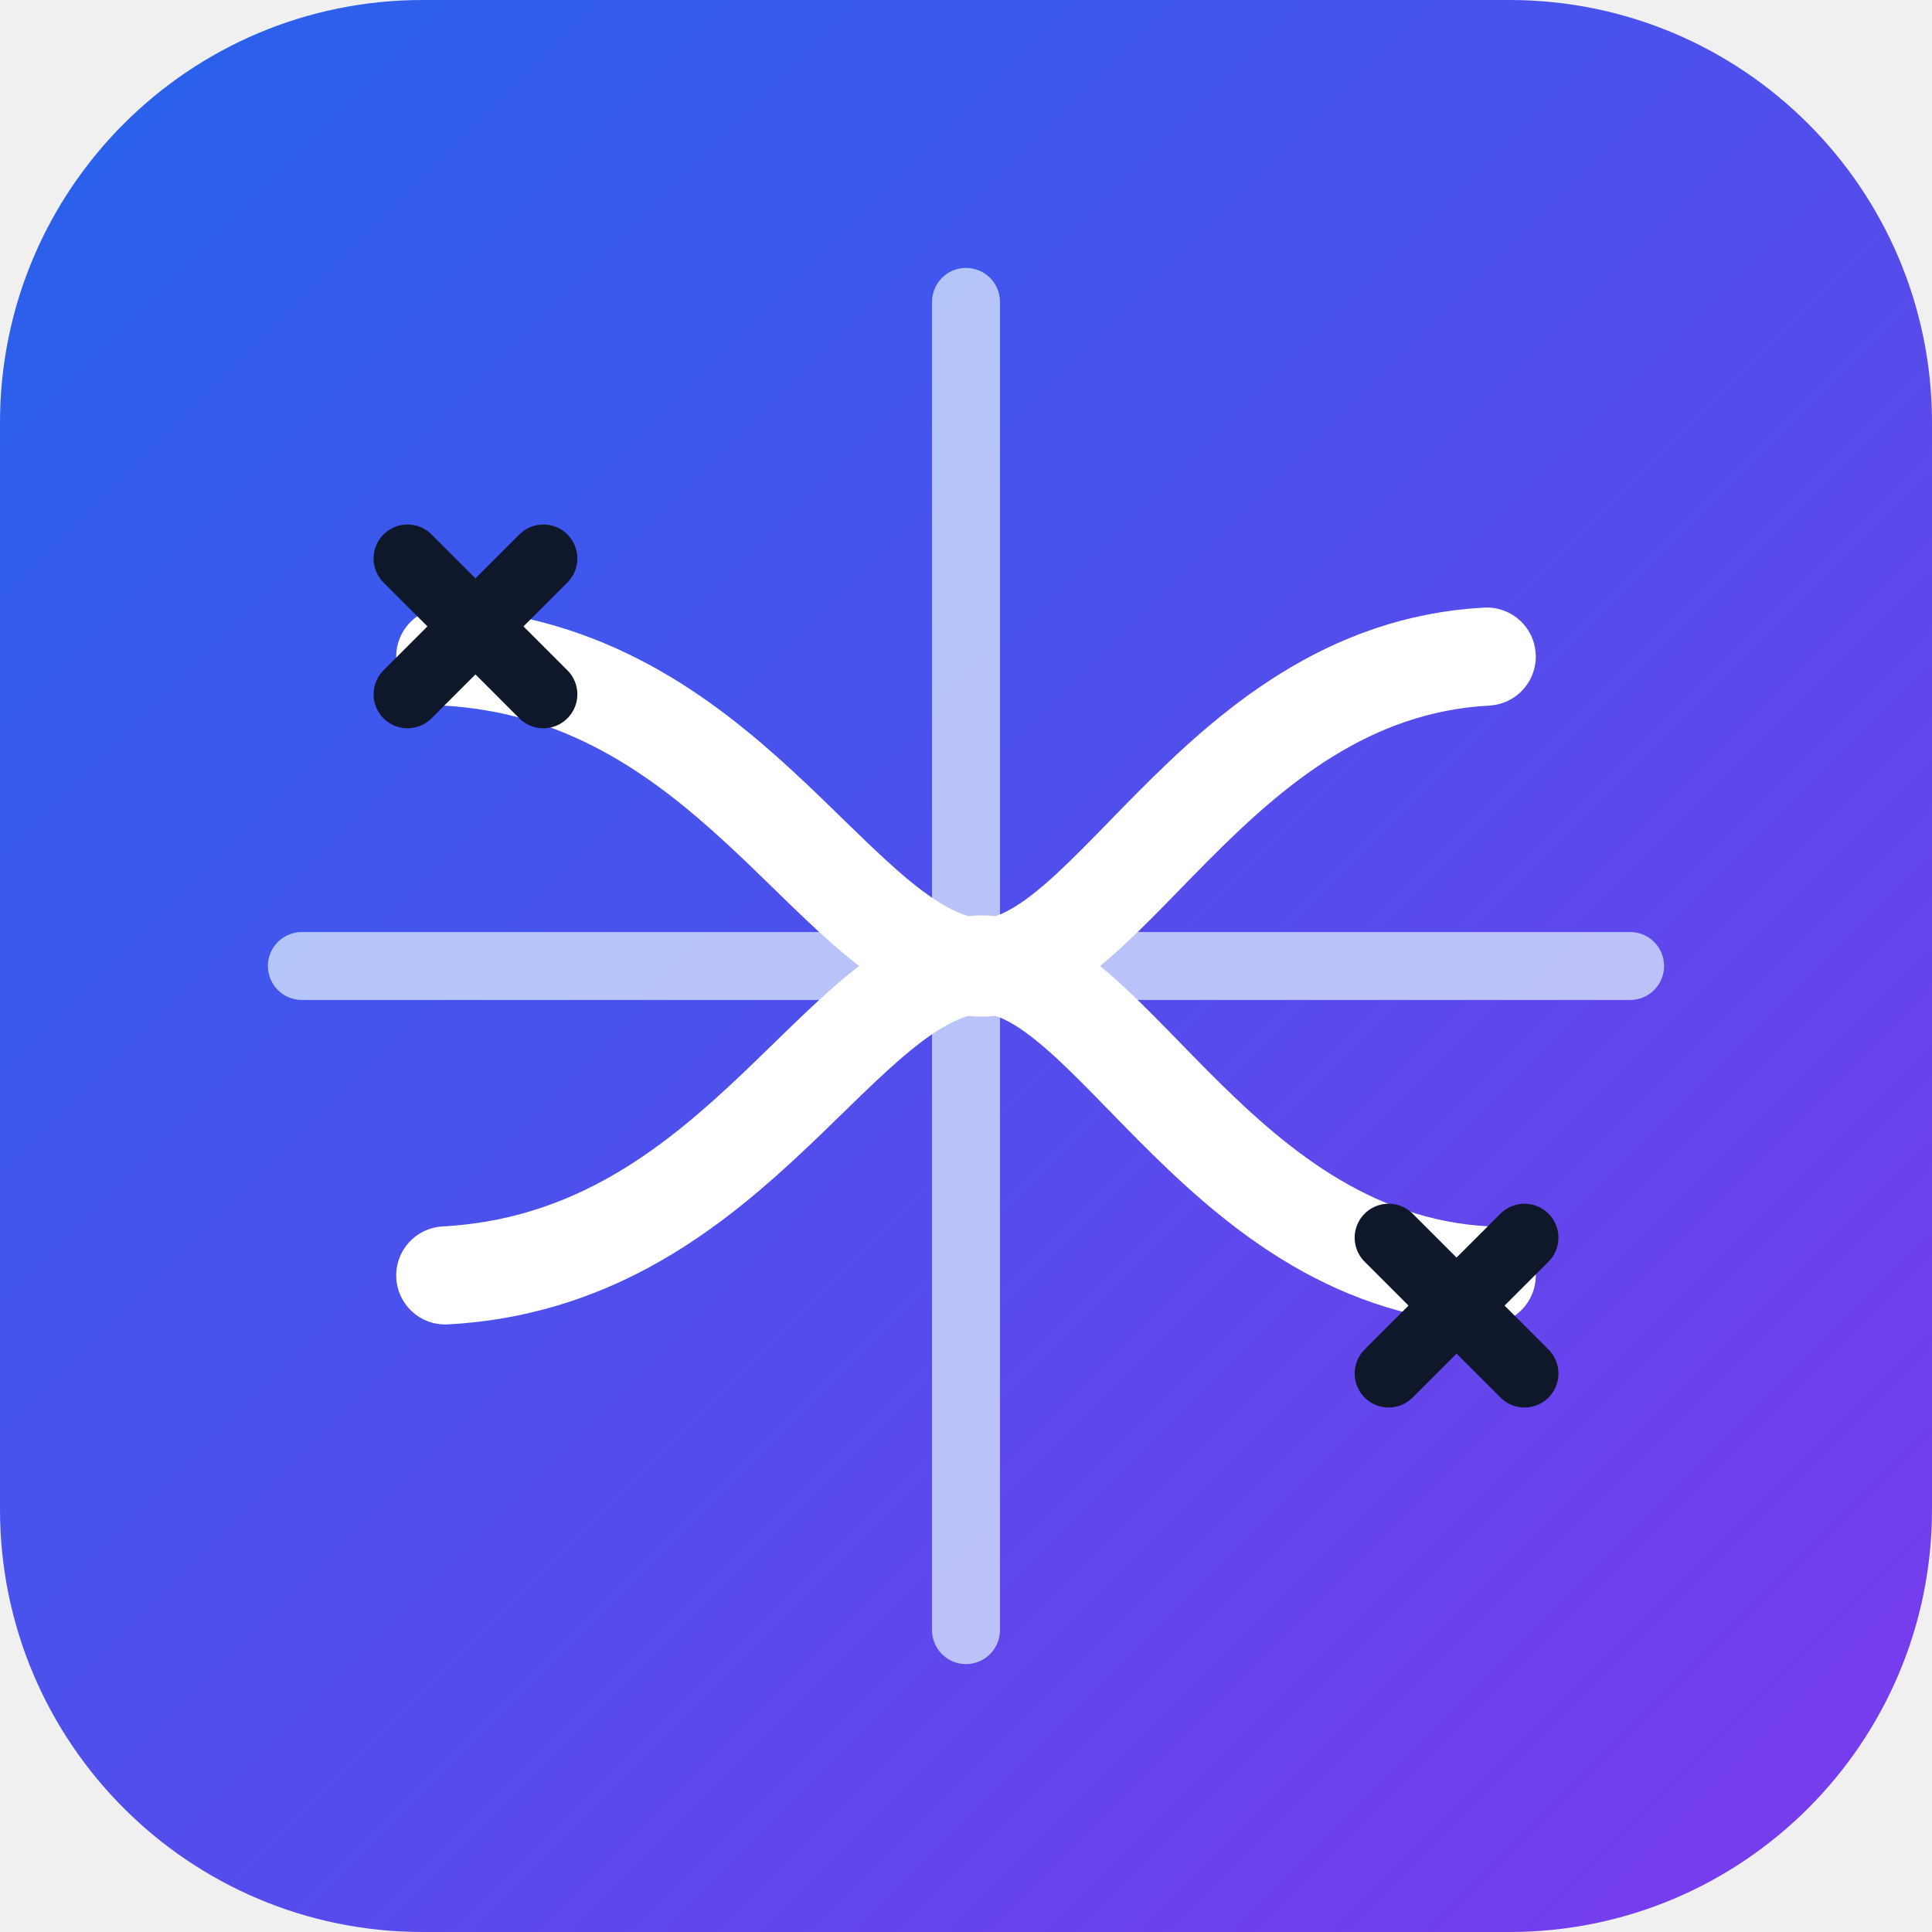
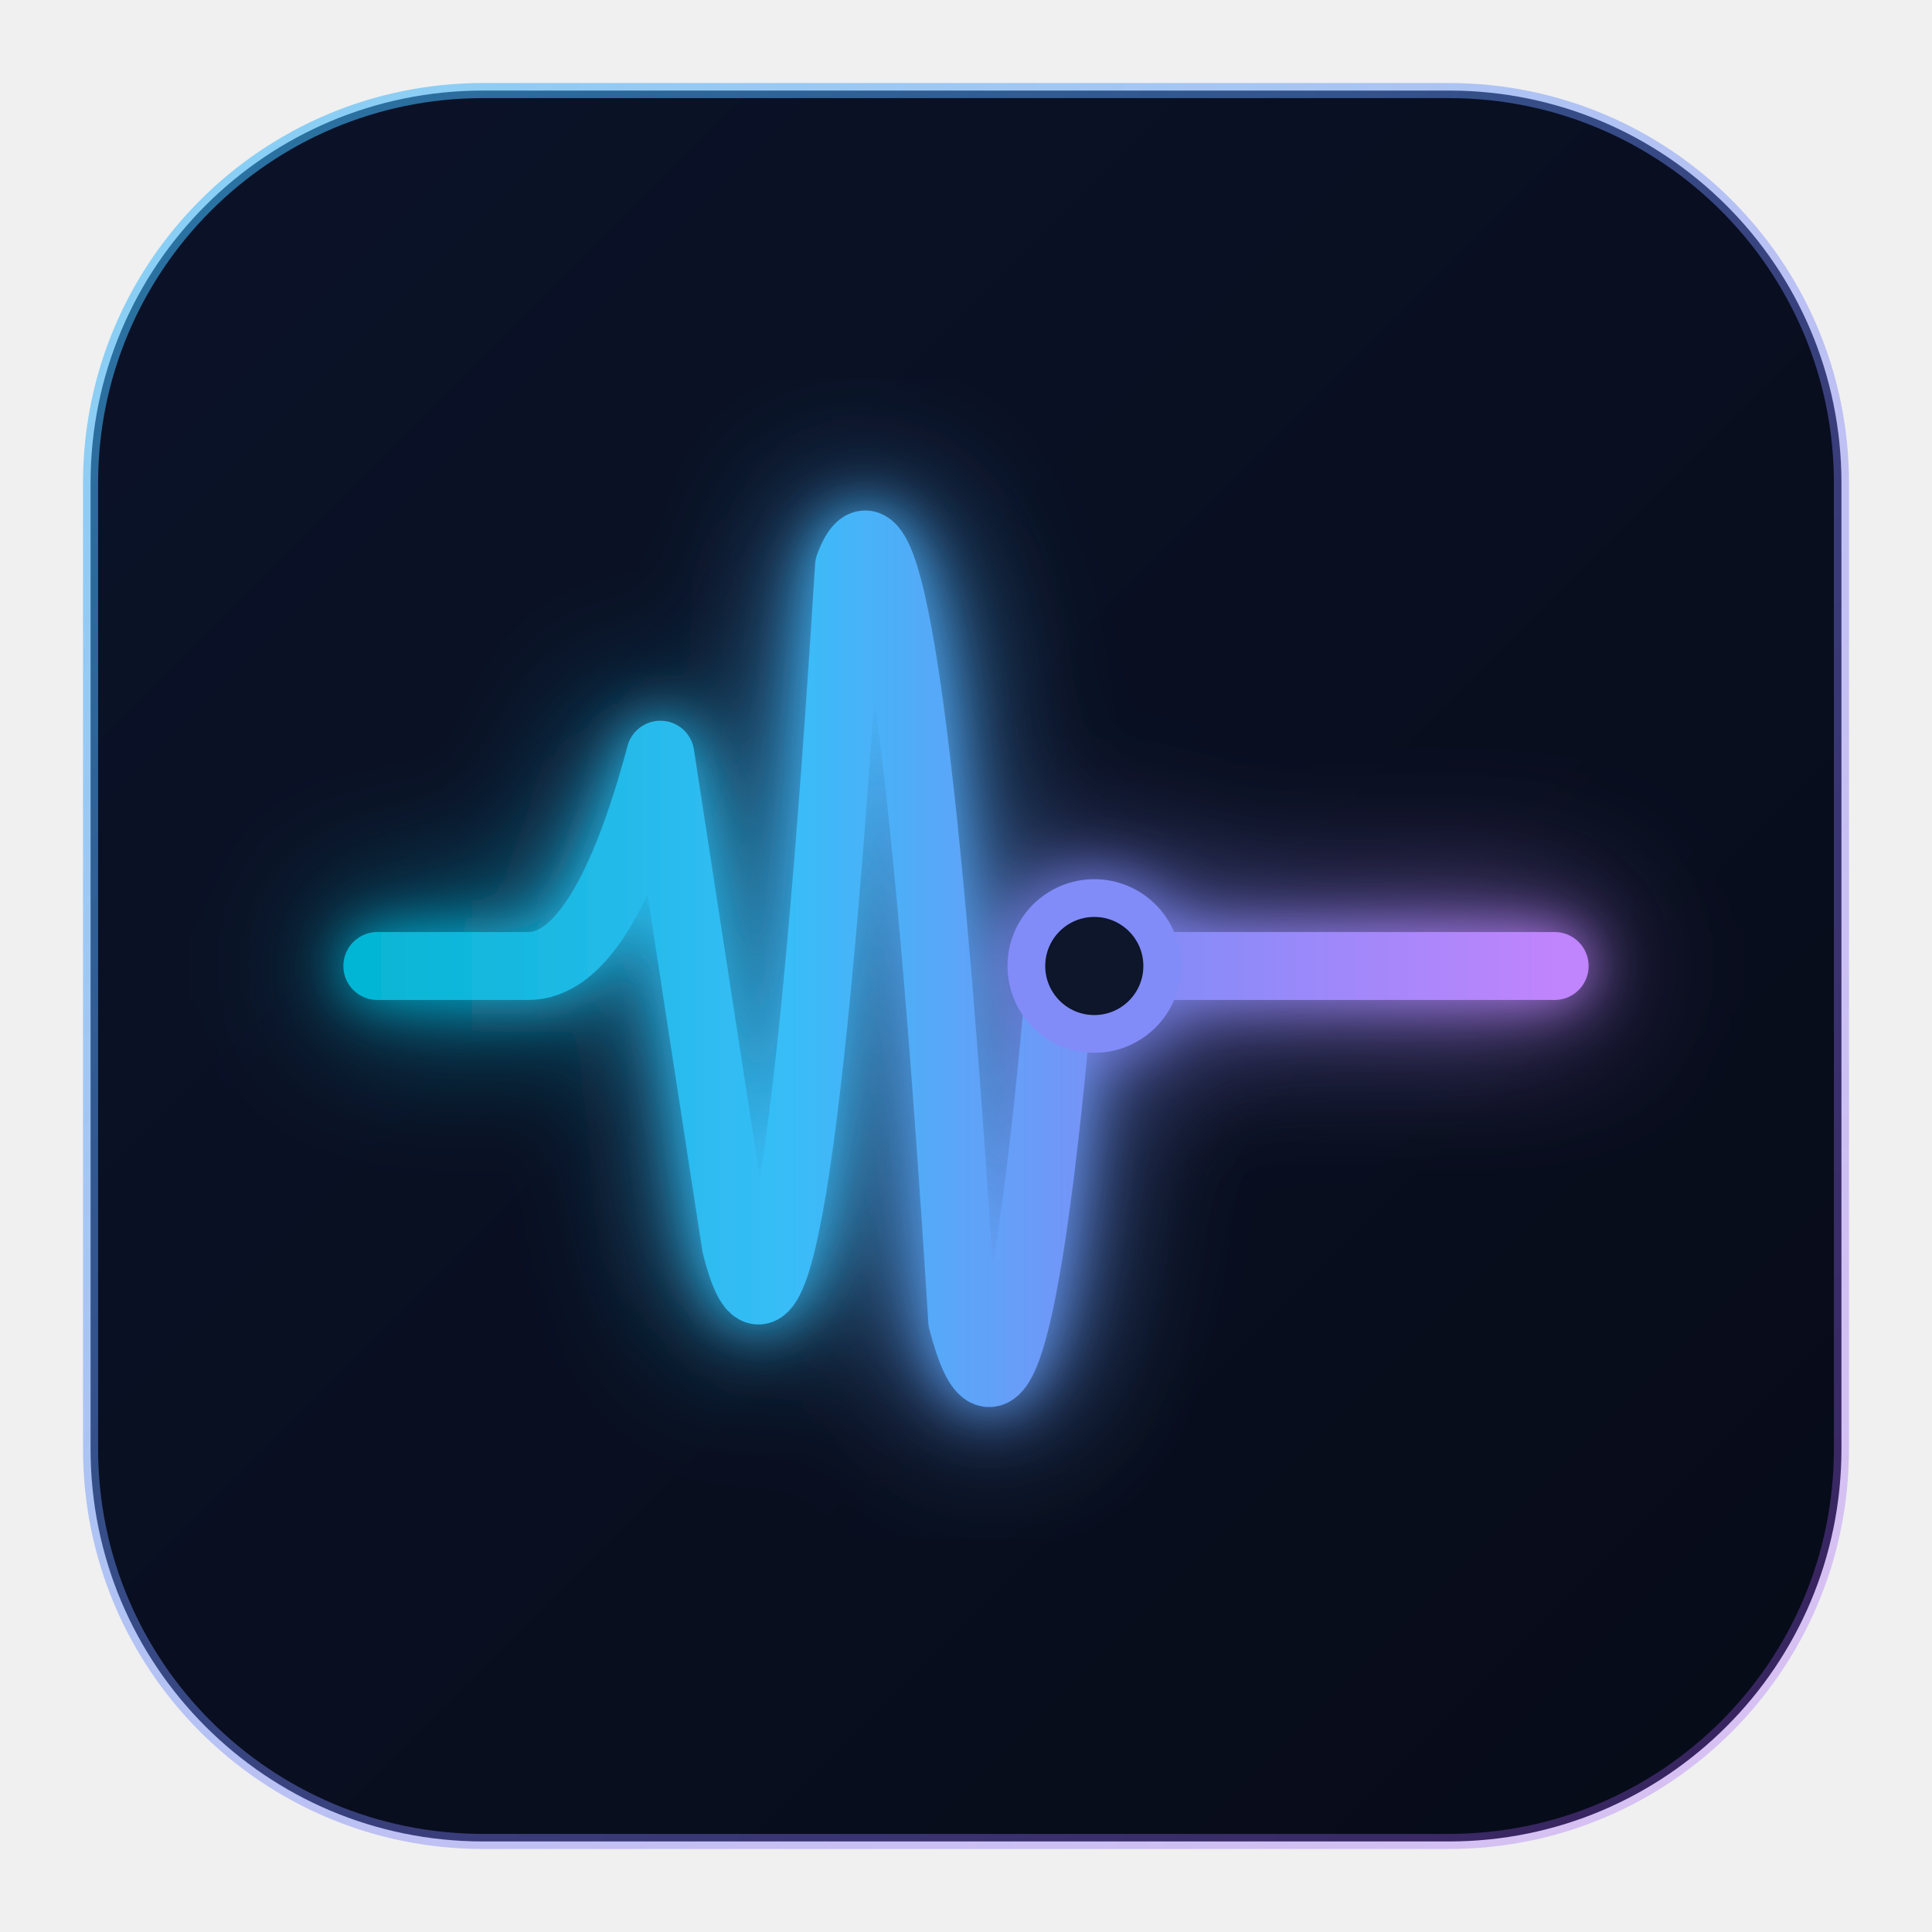
- <svg xmlns="http://www.w3.org/2000/svg" viewBox="0 0 512 512" role="img" aria-label="LGR Studio">
+ <svg xmlns="http://www.w3.org/2000/svg" viewBox="0 0 512 512" width="100%" height="100%">
  <defs>
-     <linearGradient id="bg" x1="0" y1="0" x2="1" y2="1">
-       <stop offset="0" stop-color="#2563eb" />
-       <stop offset="1" stop-color="#7c3aed" />
+     <linearGradient id="bgGrad" x1="0%" y1="0%" x2="100%" y2="100%">
+       <stop offset="0%" stop-color="#0b1329" />
+       <stop offset="100%" stop-color="#070b18" />
    </linearGradient>
+     <linearGradient id="borderGrad" x1="0%" y1="0%" x2="100%" y2="100%">
+       <stop offset="0%" stop-color="#38bdf8" stop-opacity="0.6" />
+       <stop offset="100%" stop-color="#a855f7" stop-opacity="0.3" />
+     </linearGradient>
+     <linearGradient id="pulseGrad" x1="0%" y1="50%" x2="100%" y2="50%">
+       <stop offset="0%" stop-color="#06b6d4" />
+       <stop offset="35%" stop-color="#38bdf8" />
+       <stop offset="65%" stop-color="#818cf8" />
+       <stop offset="100%" stop-color="#c084fc" />
+     </linearGradient>
+     <filter id="neonGlow" x="-20%" y="-20%" width="140%" height="140%">
+       <feGaussianBlur stdDeviation="8" result="blur1" />
+       <feGaussianBlur stdDeviation="18" result="blur2" />
+       <feMerge>
+         <feMergeNode in="blur2" />
+         <feMergeNode in="blur1" />
+         <feMergeNode in="SourceGraphic" />
+       </feMerge>
+     </filter>
  </defs>
-   <rect width="512" height="512" rx="112" fill="url(#bg)" />
-   <path d="M80 256h352M256 80v352" stroke="#dbeafe" stroke-width="18" stroke-linecap="round" opacity=".75" />
-   <path d="M118 338c74-4 102-75 138-82 36-7 64 78 138 82M118 174c74 4 102 75 138 82 36 7 64-78 138-82" fill="none" stroke="#fff" stroke-width="26" stroke-linecap="round" />
-   <path d="m108 148 36 36m0-36-36 36m260 144 36 36m0-36-36 36" stroke="#0f172a" stroke-width="18" stroke-linecap="round" />
+   <rect x="24" y="24" width="464" height="464" rx="104" fill="url(#bgGrad)" stroke="url(#borderGrad)" stroke-width="4" />
+   <g filter="url(#neonGlow)">
+     <path d="M 100 256 L 140 256 Q 160 256 175 200 L 195 330 Q 210 390 225 150 Q 240 110 255 350 Q 268 400 280 270 L 290 256 L 412 256" fill="none" stroke="url(#pulseGrad)" stroke-width="18" stroke-linecap="round" stroke-linejoin="round" />
+     <circle cx="290" cy="256" r="18" fill="#0b1329" stroke="#818cf8" stroke-width="10" />
+   </g>
</svg>
